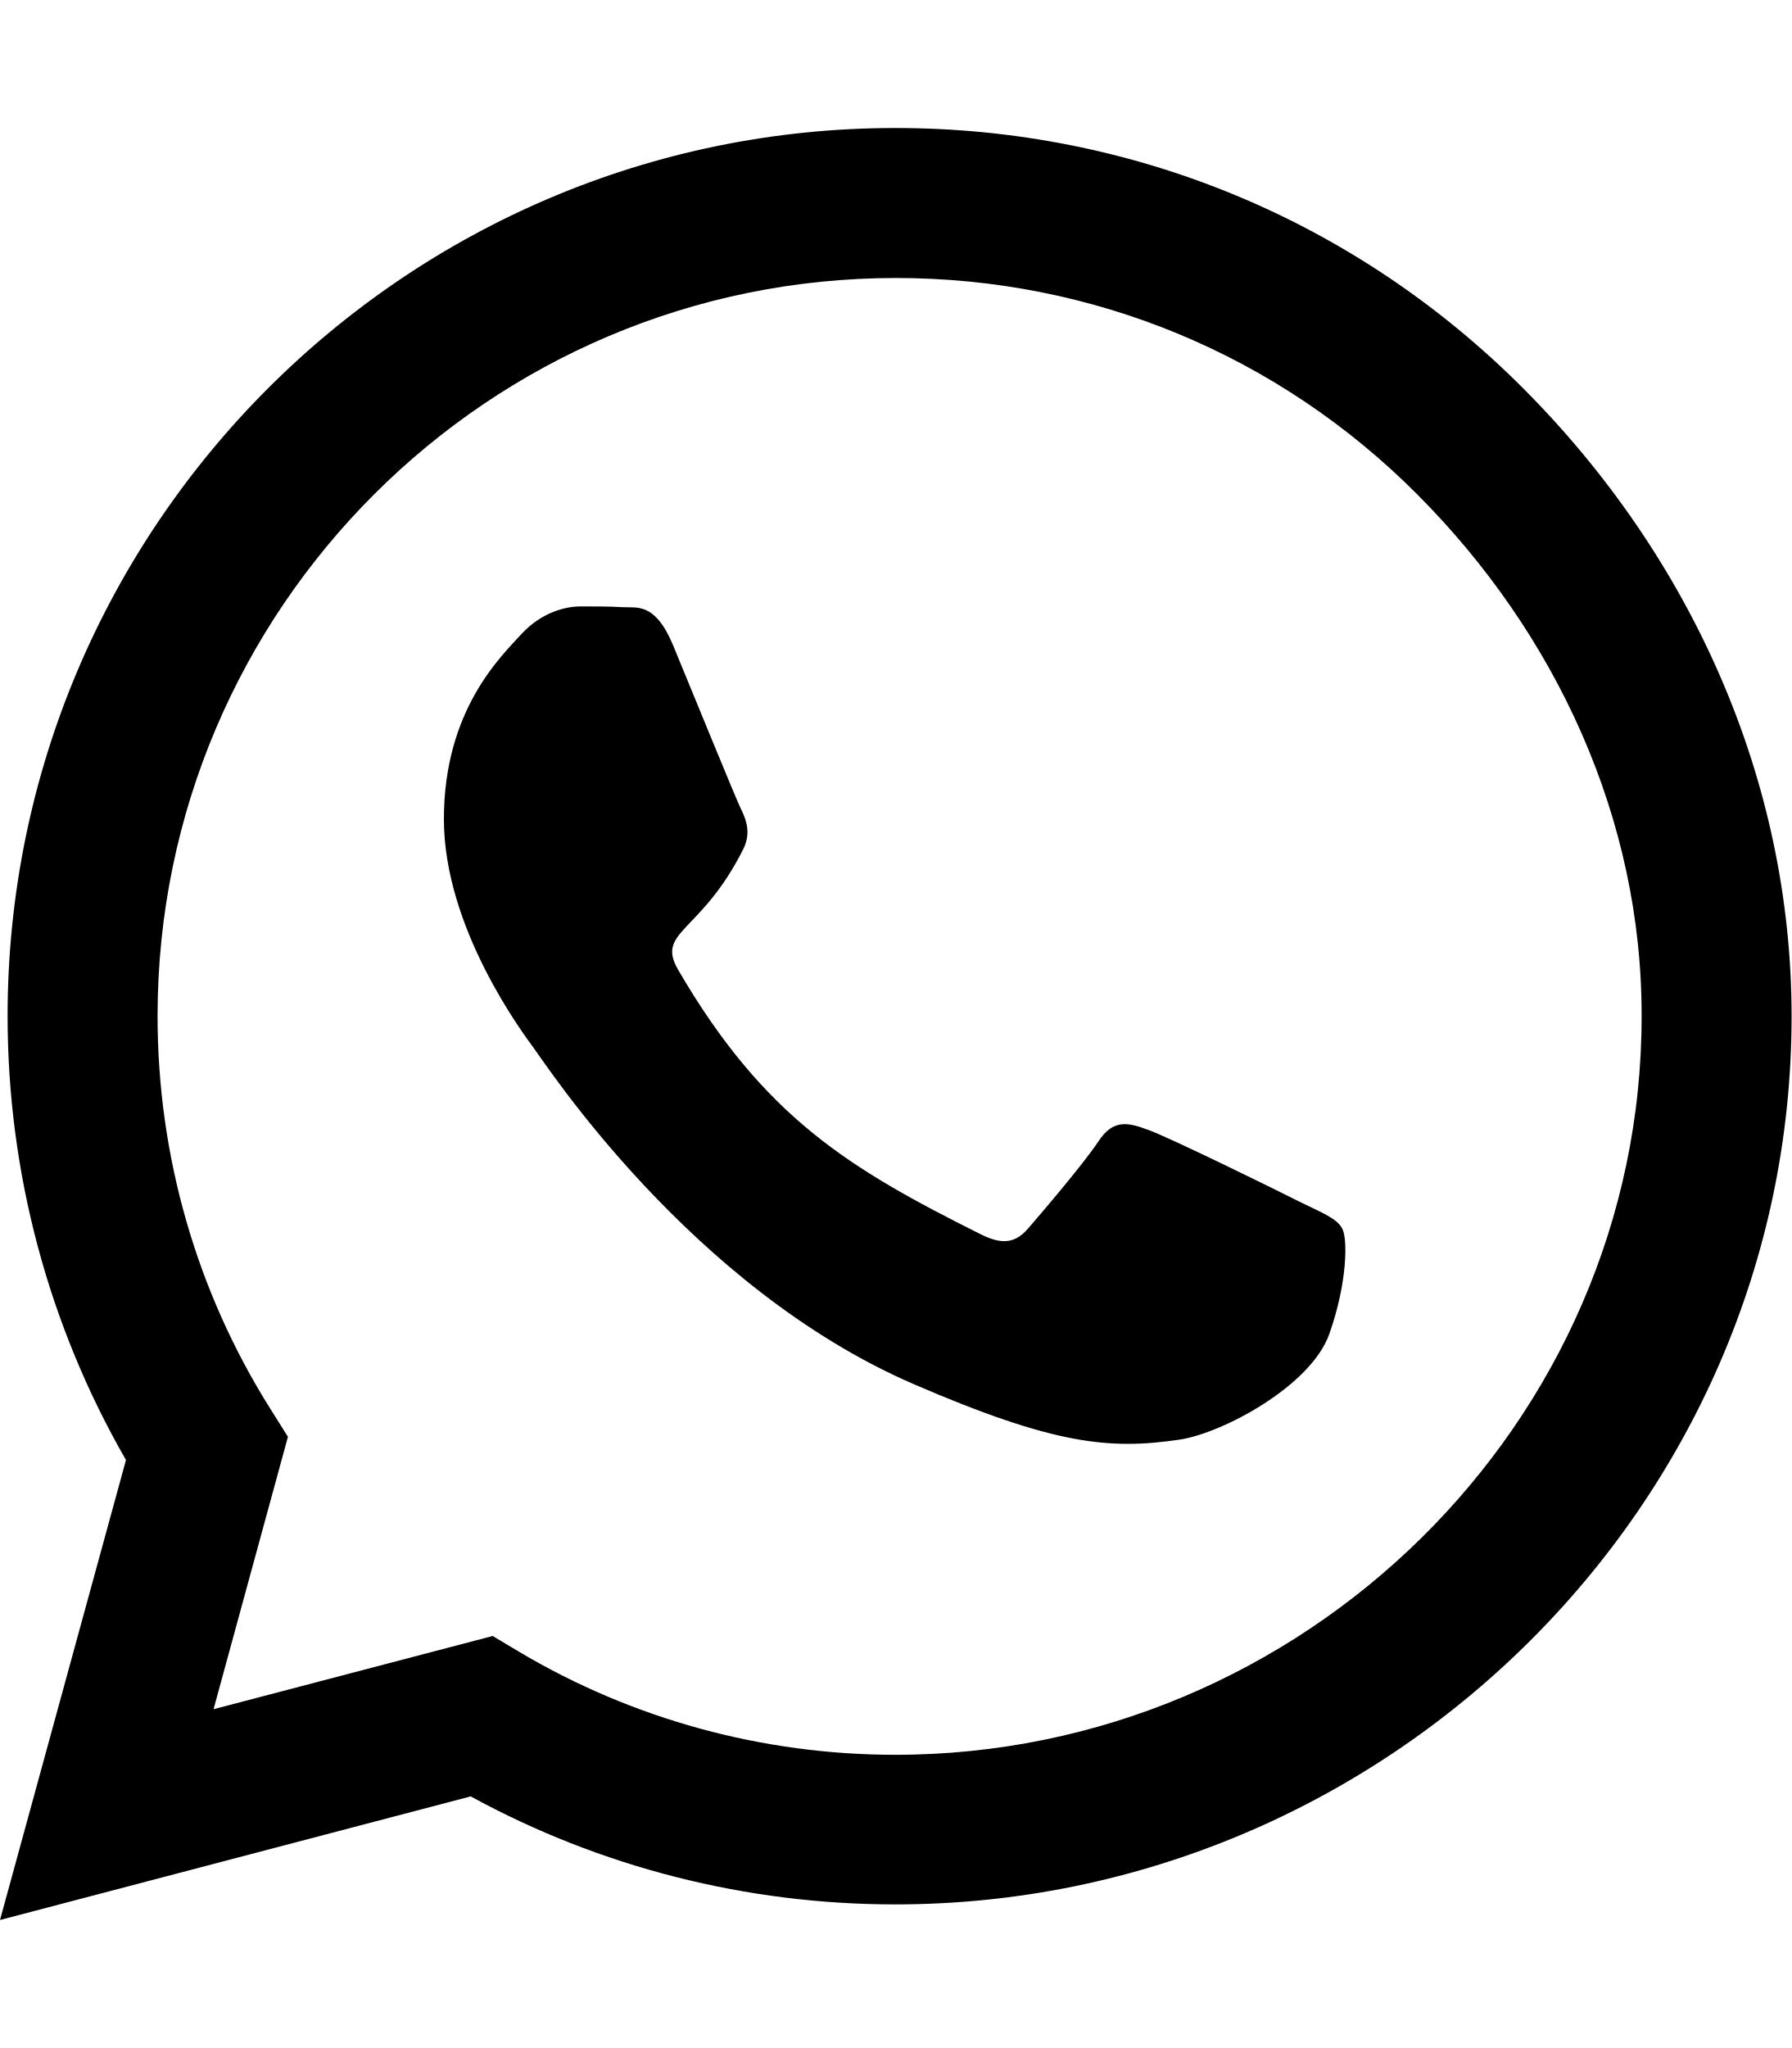
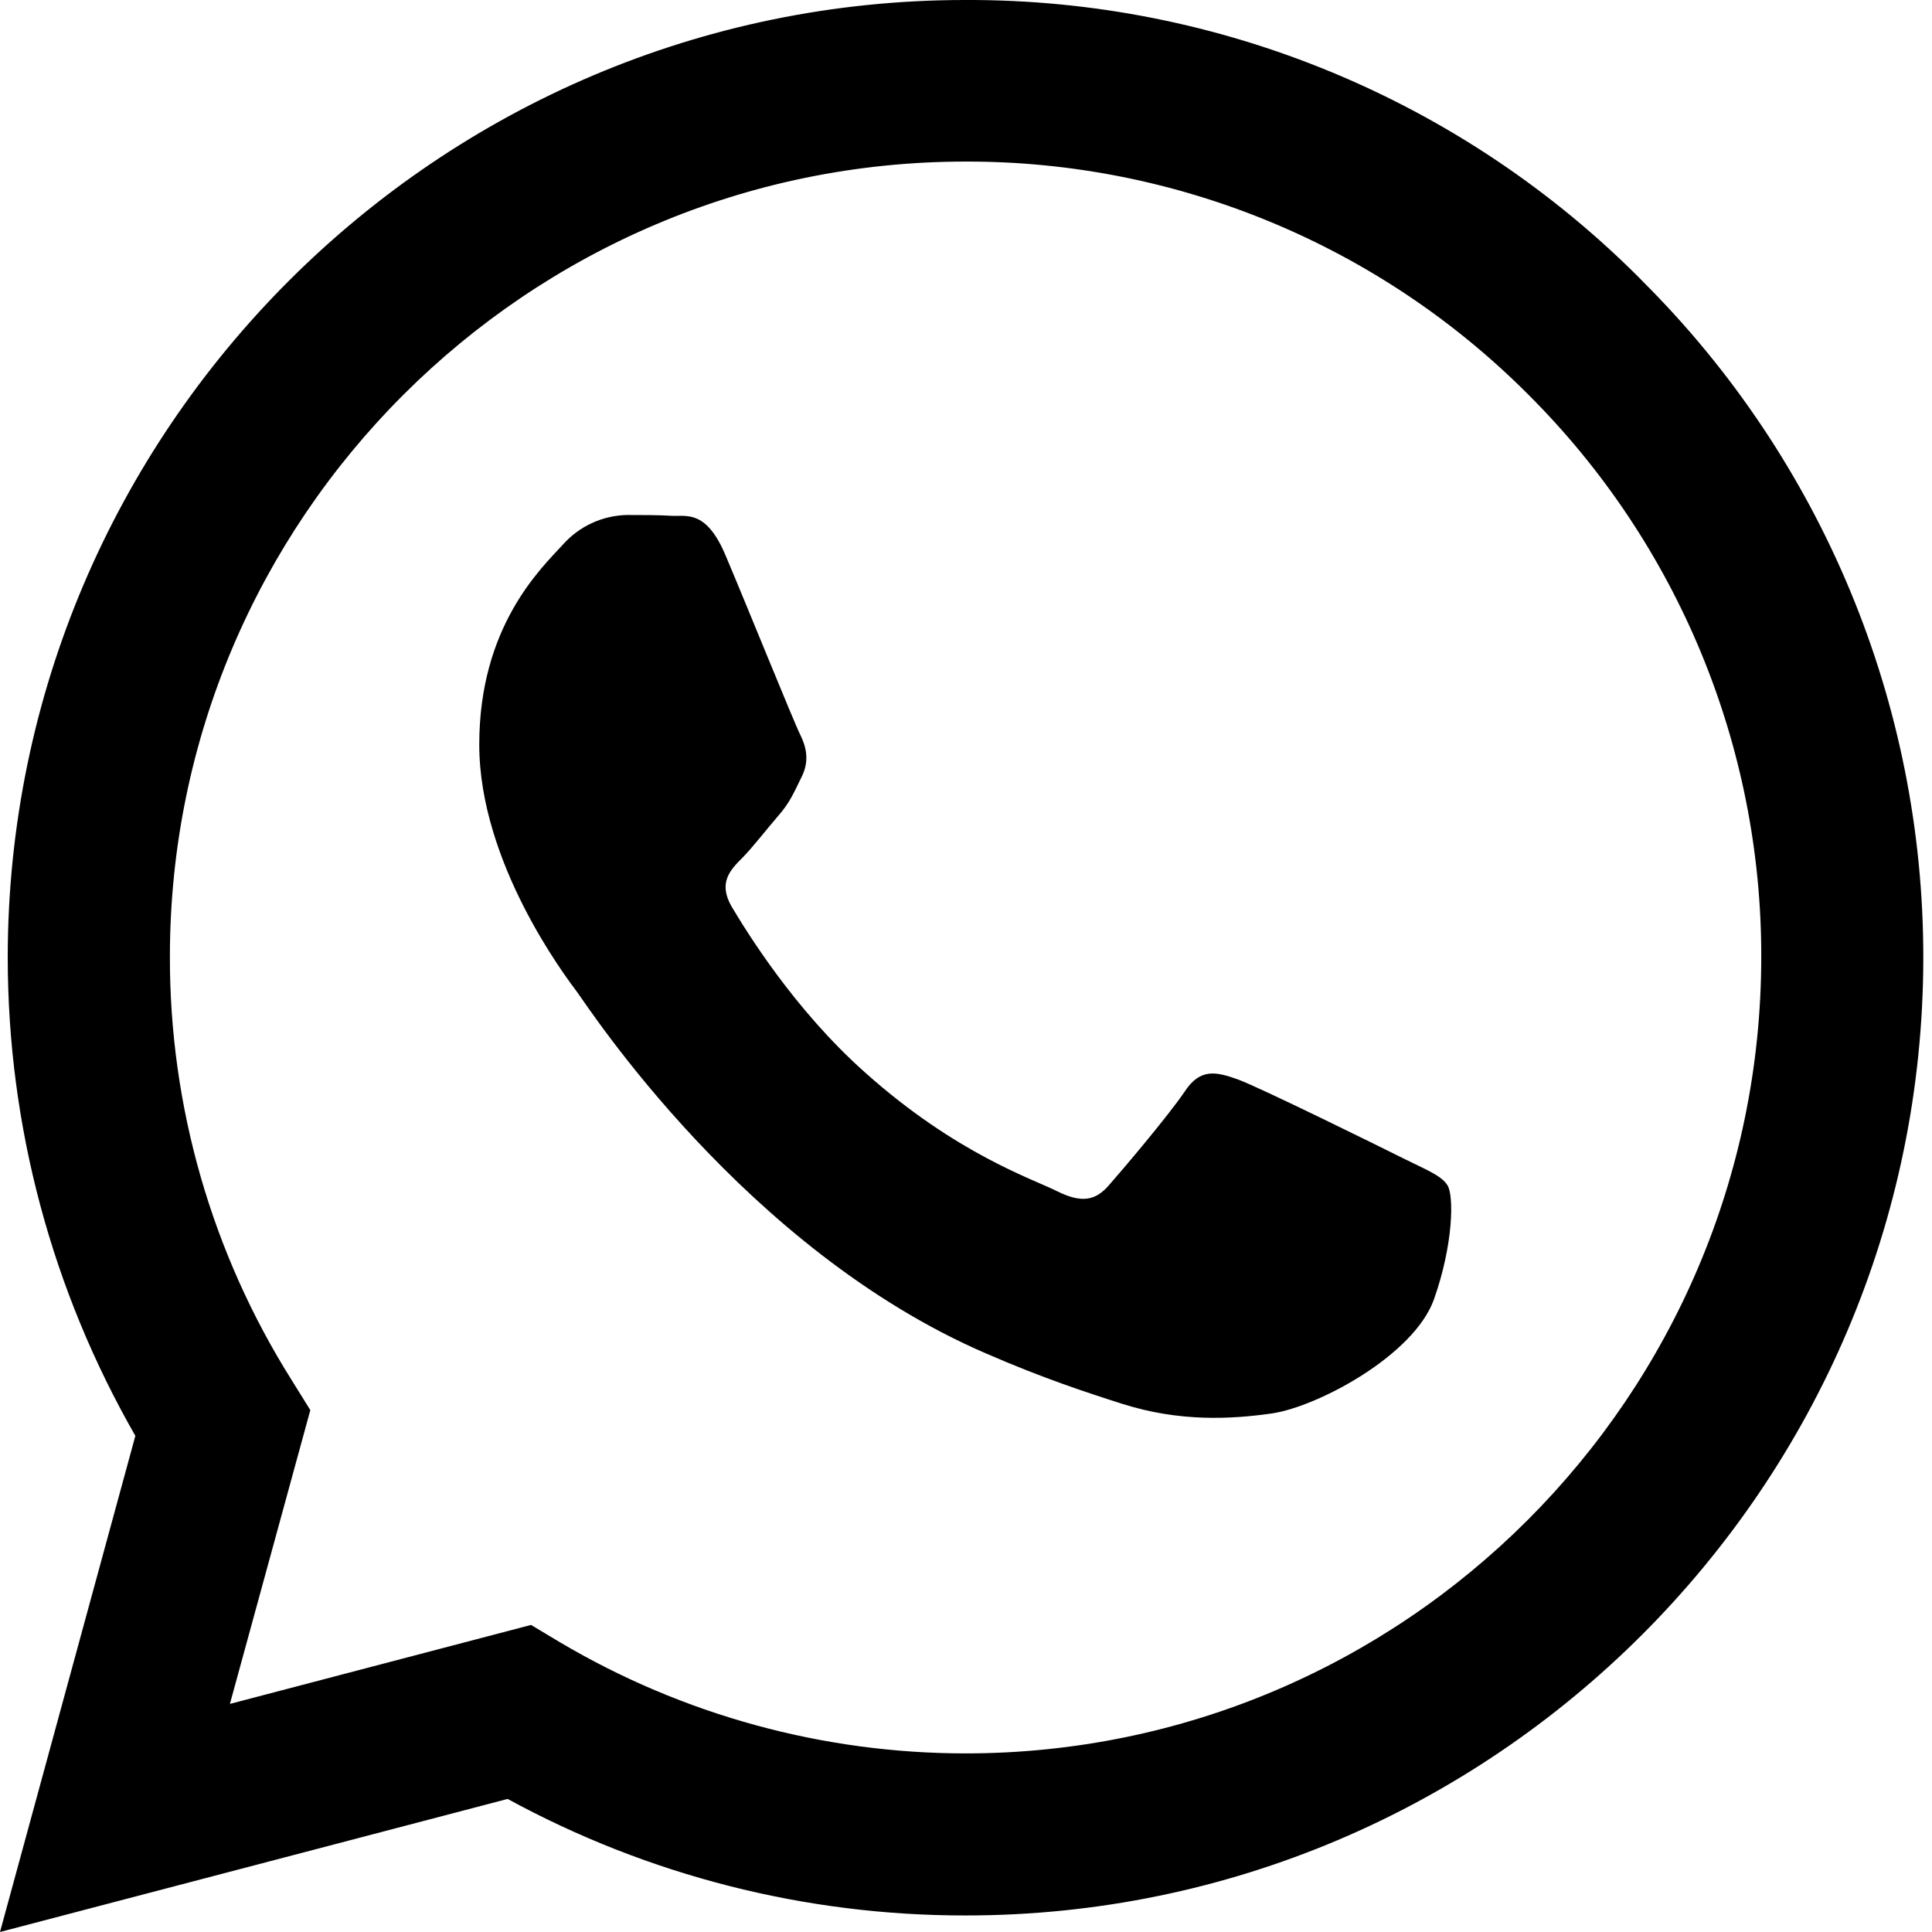
- <svg xmlns="http://www.w3.org/2000/svg" viewBox="0 0 448 512">
-   <path d="M380.9 97.1C339 55.1 283.2 32 223.9 32c-122.4 0-222 99.6-222 222 0 39.1 10.2 77.3 29.6 111L0 480l117.7-30.9c32.4 17.7 68.9 27 106.1 27h.1c122.3 0 224.1-99.6 224.1-222 0-59.3-25.2-115-67.1-157zm-157 341.6c-33.2 0-65.7-8.9-94-25.7l-6.7-4-69.8 18.3L72 359.2l-4.4-7c-18.5-29.4-28.2-63.3-28.2-98.2 0-101.7 82.8-184.5 184.6-184.5 49.3 0 95.6 19.2 130.4 54.1 34.8 34.9 56.2 81.2 56.1 130.5 0 101.8-84.9 184.6-186.6 184.6zm101.2-138.2c-5.5-2.8-32.8-16.2-37.9-18-5.1-1.9-8.8-2.8-12.5 2.8-3.7 5.6-14.3 18-17.6 21.8-3.2 3.7-6.5 4.2-12 1.4-32.6-16.3-54-29.1-75.5-66-5.7-9.8 5.7-9.1 16.3-30.3 1.8-3.7 .9-6.9-.5-9.7-1.4-2.8-12.5-30.1-17.1-41.2-4.5-10.8-9.1-9.3-12.5-9.5-3.2-.2-6.9-.2-10.6-.2-3.7 0-9.7 1.4-14.8 6.9-5.1 5.6-19.4 19-19.4 46.3 0 27.3 19.9 53.7 22.6 57.4 2.8 3.7 39.1 59.7 94.8 83.8 35.2 15.2 49 16.5 66.6 13.9 10.7-1.6 32.8-13.4 37.4-26.4 4.6-13 4.6-24.1 3.2-26.4-1.3-2.5-5-3.9-10.5-6.6z" />
+ <svg xmlns="http://www.w3.org/2000/svg" width="50" height="50" fill="currentColor" class="bi bi-whatsapp" viewBox="0 0 16 16">
+   <path d="M13.601 2.326A7.85 7.85 0 0 0 7.994 0C3.627 0 .068 3.558.064 7.926c0 1.399.366 2.76 1.057 3.965L0 16l4.204-1.102a7.9 7.9 0 0 0 3.79.965h.004c4.368 0 7.926-3.558 7.93-7.93A7.9 7.9 0 0 0 13.6 2.326zM7.994 14.521a6.6 6.6 0 0 1-3.356-.92l-.24-.144-2.494.654.666-2.433-.156-.251a6.56 6.56 0 0 1-1.007-3.505c0-3.626 2.957-6.584 6.591-6.584a6.56 6.56 0 0 1 4.66 1.931 6.56 6.56 0 0 1 1.928 4.66c-.004 3.639-2.961 6.592-6.592 6.592m3.615-4.934c-.197-.099-1.17-.578-1.353-.646-.182-.065-.315-.099-.445.099-.133.197-.513.646-.627.775-.114.133-.232.148-.43.05-.197-.1-.836-.308-1.592-.985-.59-.525-.985-1.175-1.103-1.372-.114-.198-.011-.304.088-.403.087-.088.197-.232.296-.346.1-.114.133-.198.198-.33.065-.134.034-.248-.015-.347-.05-.099-.445-1.076-.612-1.47-.16-.389-.323-.335-.445-.34-.114-.007-.247-.007-.38-.007a.73.73 0 0 0-.529.247c-.182.198-.691.677-.691 1.654s.71 1.916.81 2.049c.098.133 1.394 2.132 3.383 2.992.47.205.84.326 1.129.418.475.152.904.129 1.246.08.38-.058 1.171-.48 1.338-.943.164-.464.164-.86.114-.943-.049-.084-.182-.133-.38-.232" />
</svg>
